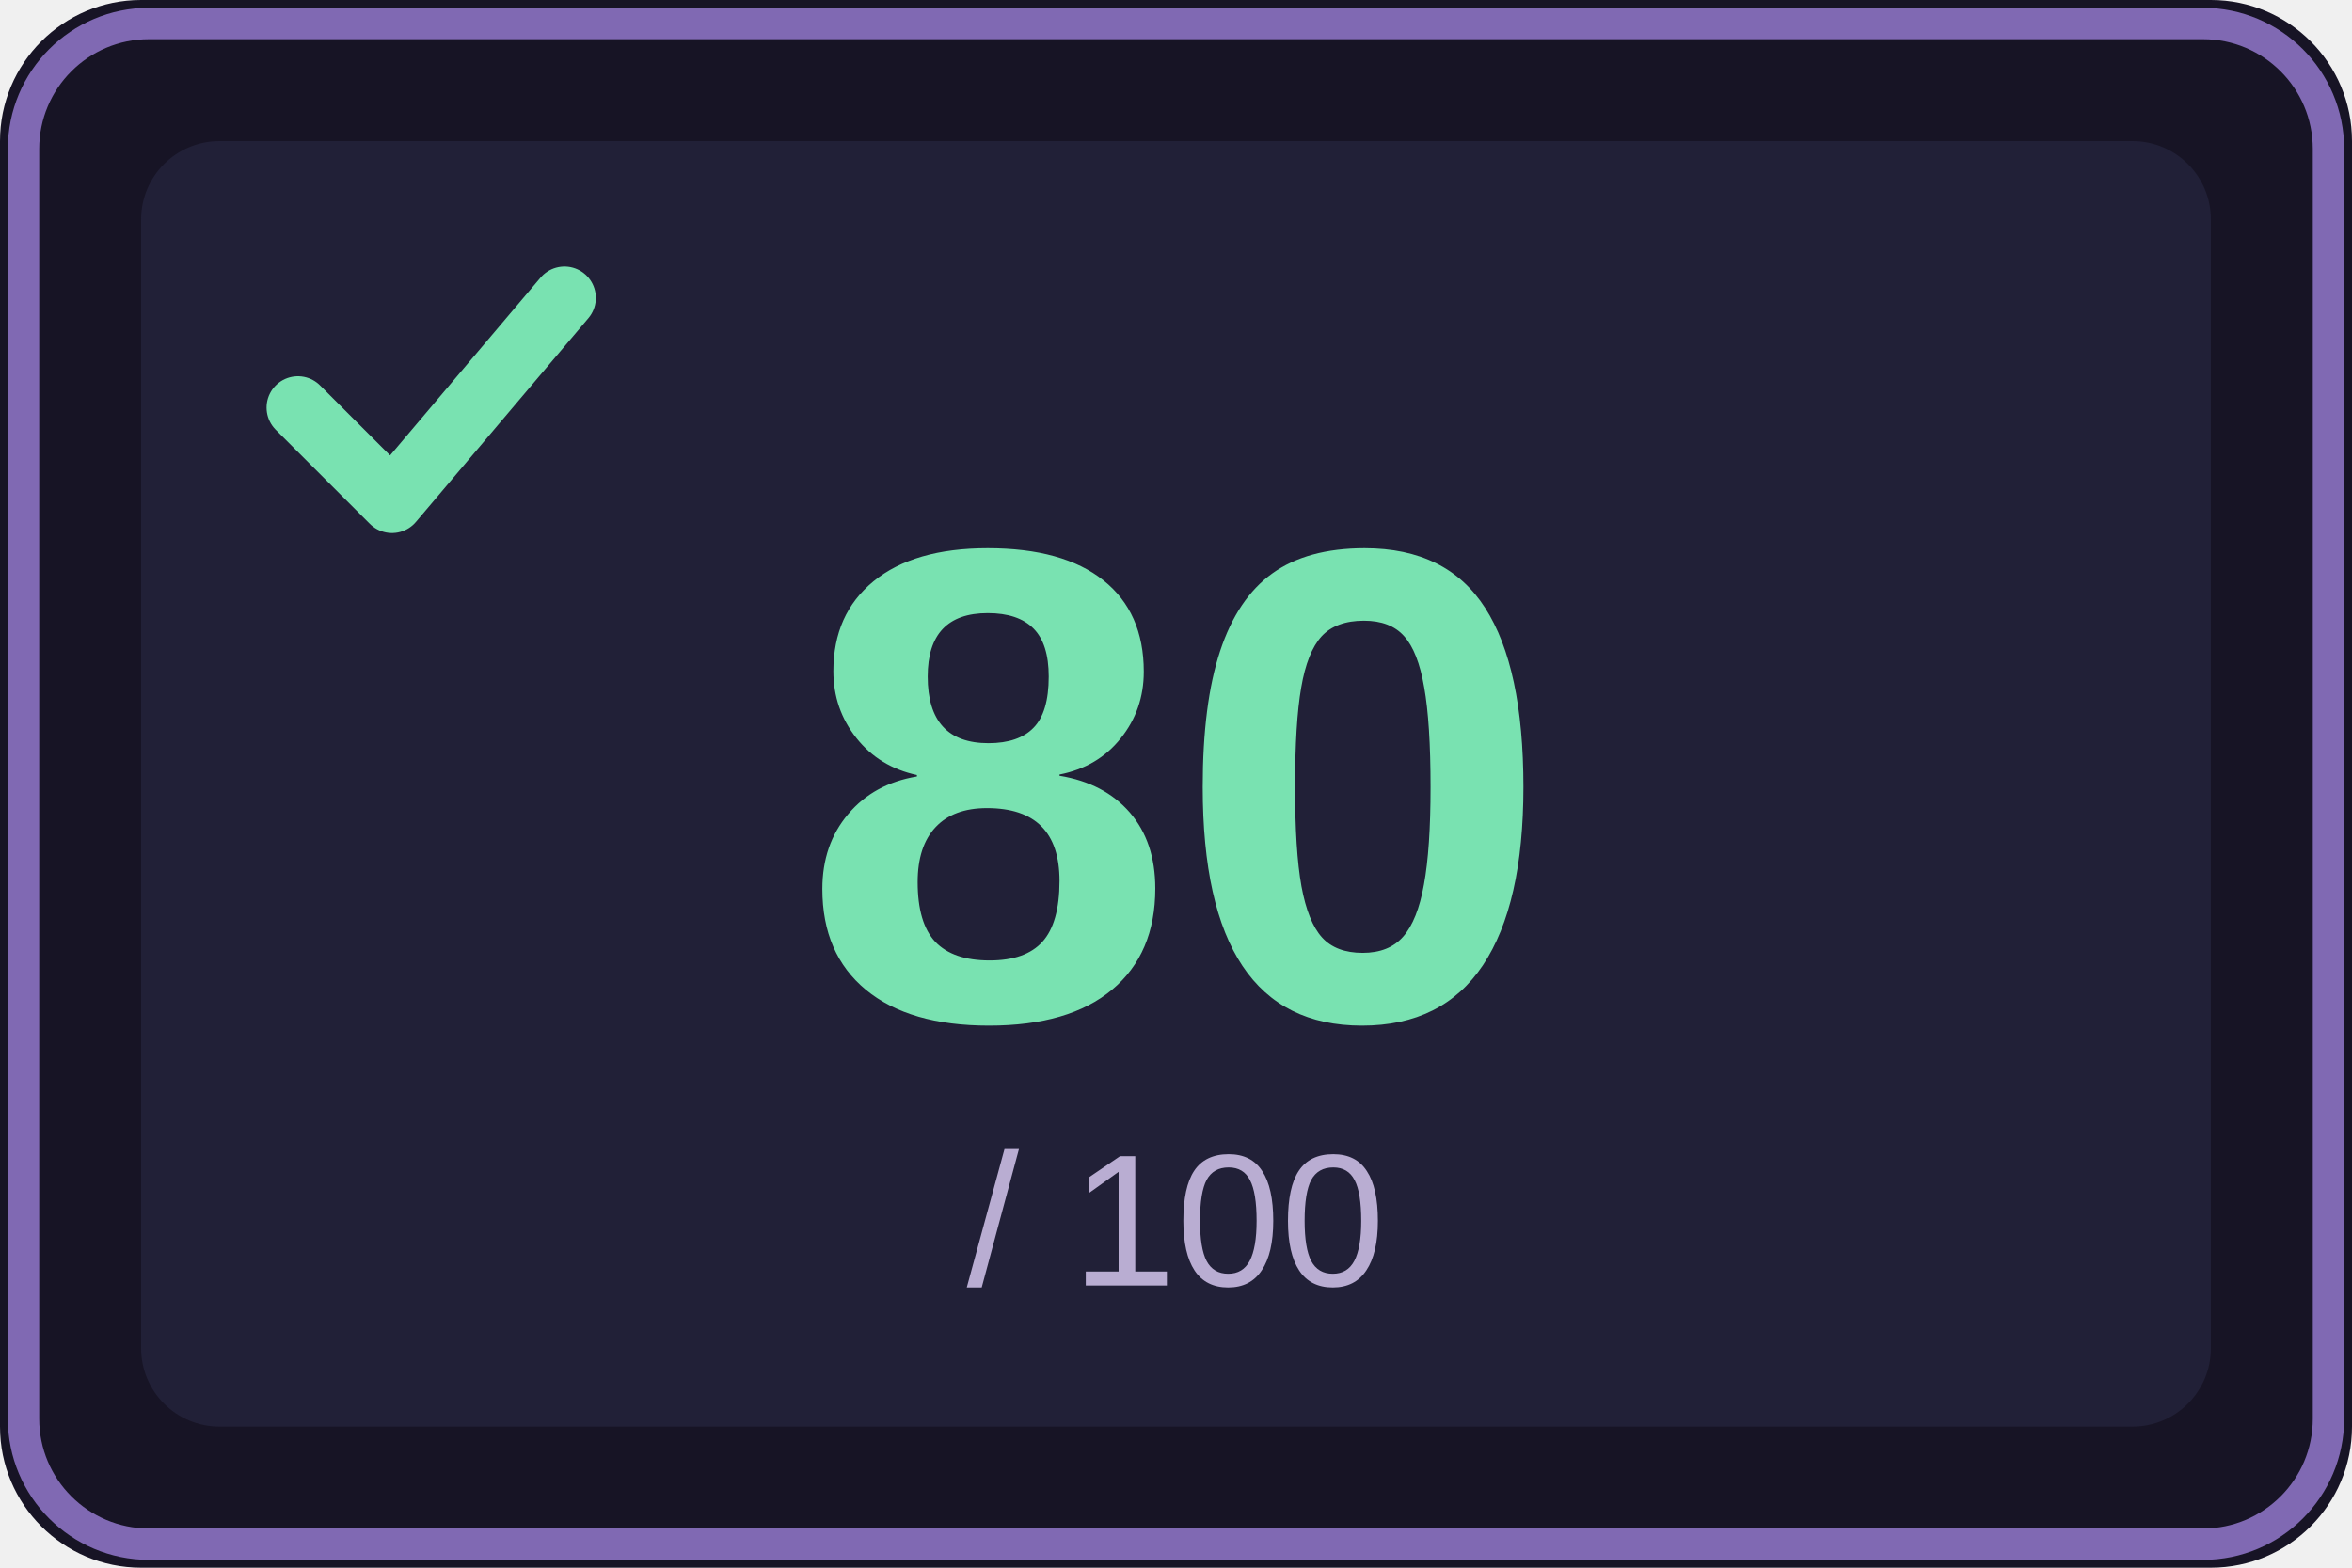
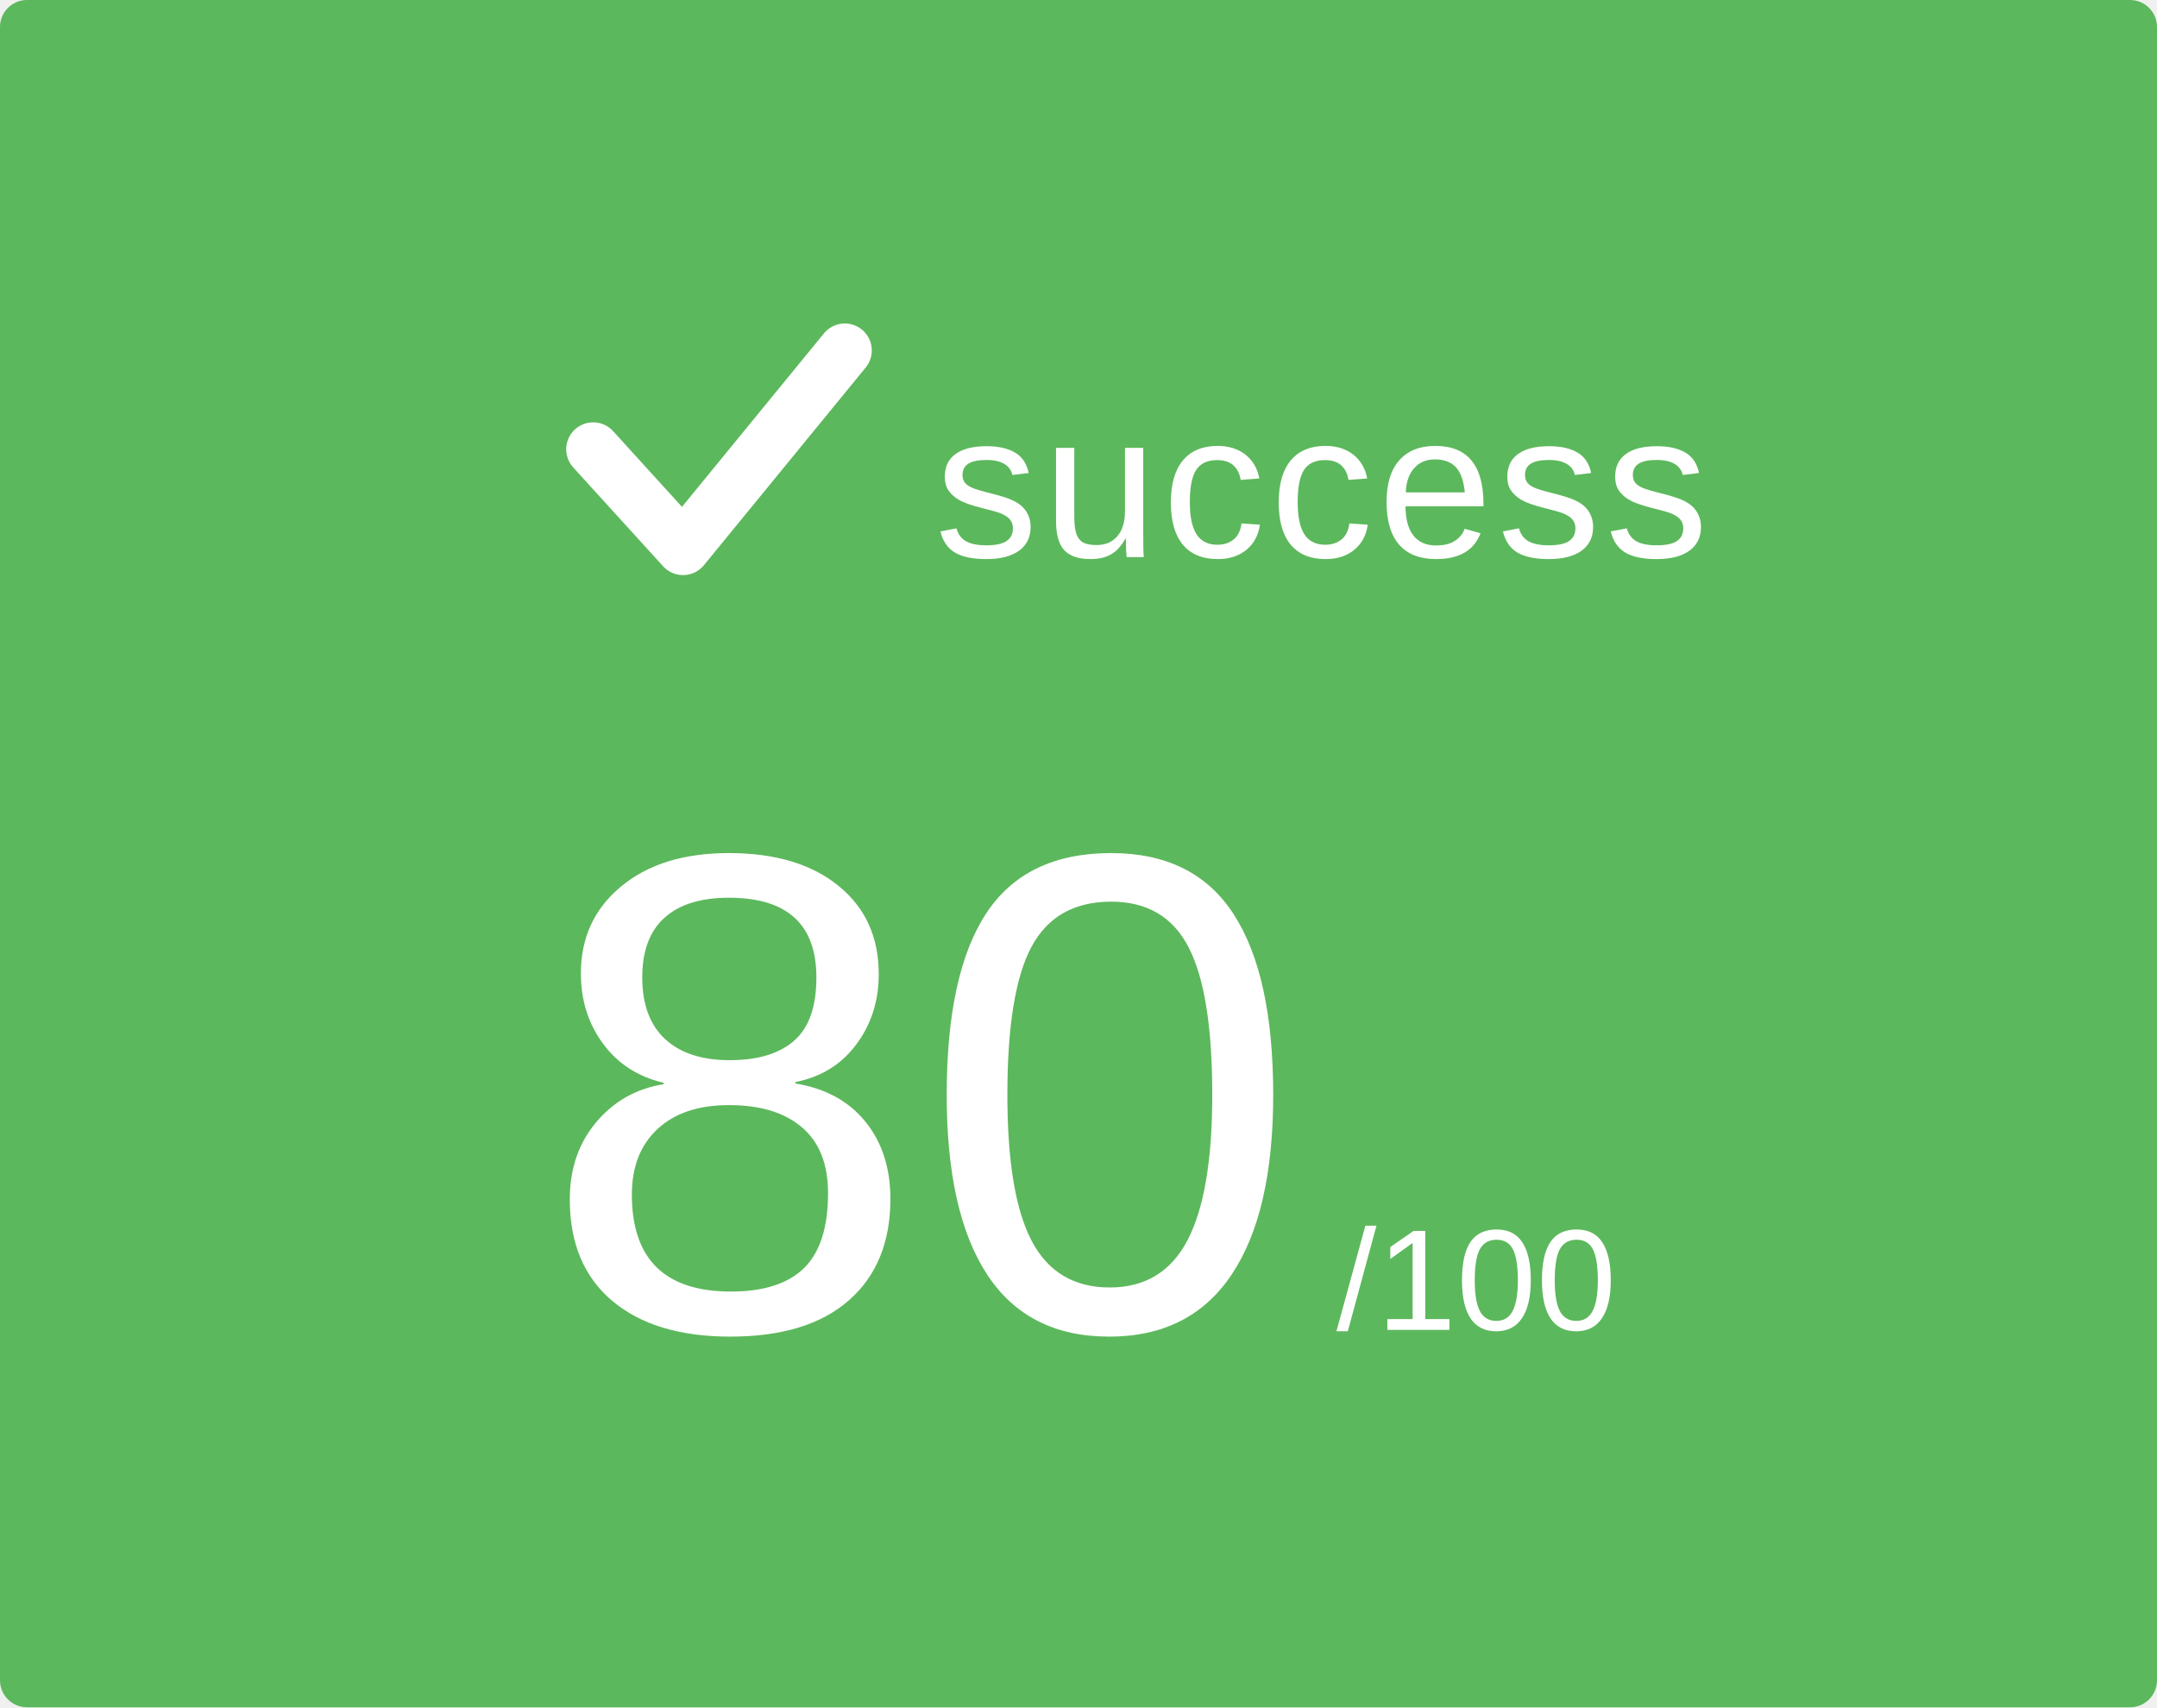
- <svg xmlns="http://www.w3.org/2000/svg" width="150" height="100" viewBox="0 0 150 100" role="img" aria-label="Score 80 out of 100">
-   <rect width="150" height="100" rx="9" fill="#171425" />
-   <rect x="1.5" y="1.5" width="147" height="97" rx="8" fill="none" stroke="#8069b3" stroke-width="2" />
-   <rect x="9" y="9" width="132" height="82" rx="5" fill="#212037" />
-   <path d="M19 26 l6 6 11 -13" fill="none" stroke="#79e2b1" stroke-width="4" stroke-linecap="round" stroke-linejoin="round" />
-   <text x="75" y="65" fill="#79e2b1" font-family="Arial,Helvetica,sans-serif" font-weight="700" font-size="43" text-anchor="middle">80</text>
-   <text x="75" y="82" fill="#b9add2" font-family="Arial,Helvetica,sans-serif" font-size="12" text-anchor="middle">/ 100</text>
+ <svg xmlns="http://www.w3.org/2000/svg" width="240" height="190" viewBox="0 0 240 190" role="img" aria-label="success 80/100">
+   <rect width="240" height="190" rx="3" fill="#5cb85c" />
+   <path d="M66 50 L76 61 L94 39" fill="none" stroke="#ffffff" stroke-width="6" stroke-linecap="round" stroke-linejoin="round" />
+   <text x="104" y="62" fill="#ffffff" font-family="'Futura PT', Futura, 'Century Gothic', 'Avenir Next', 'Segoe UI', Arial, sans-serif" font-size="23" letter-spacing="0.5">success</text>
+   <text x="60.1" y="148" fill="#ffffff" font-family="'Futura PT', Futura, 'Century Gothic', 'Avenir Next', 'Segoe UI', Arial, sans-serif" font-size="76" font-weight="300">80</text>
+   <text x="148.7" y="148" fill="#ffffff" font-family="'Futura PT', Futura, 'Century Gothic', 'Avenir Next', 'Segoe UI', Arial, sans-serif" font-size="16" font-weight="300">/100</text>
</svg>
